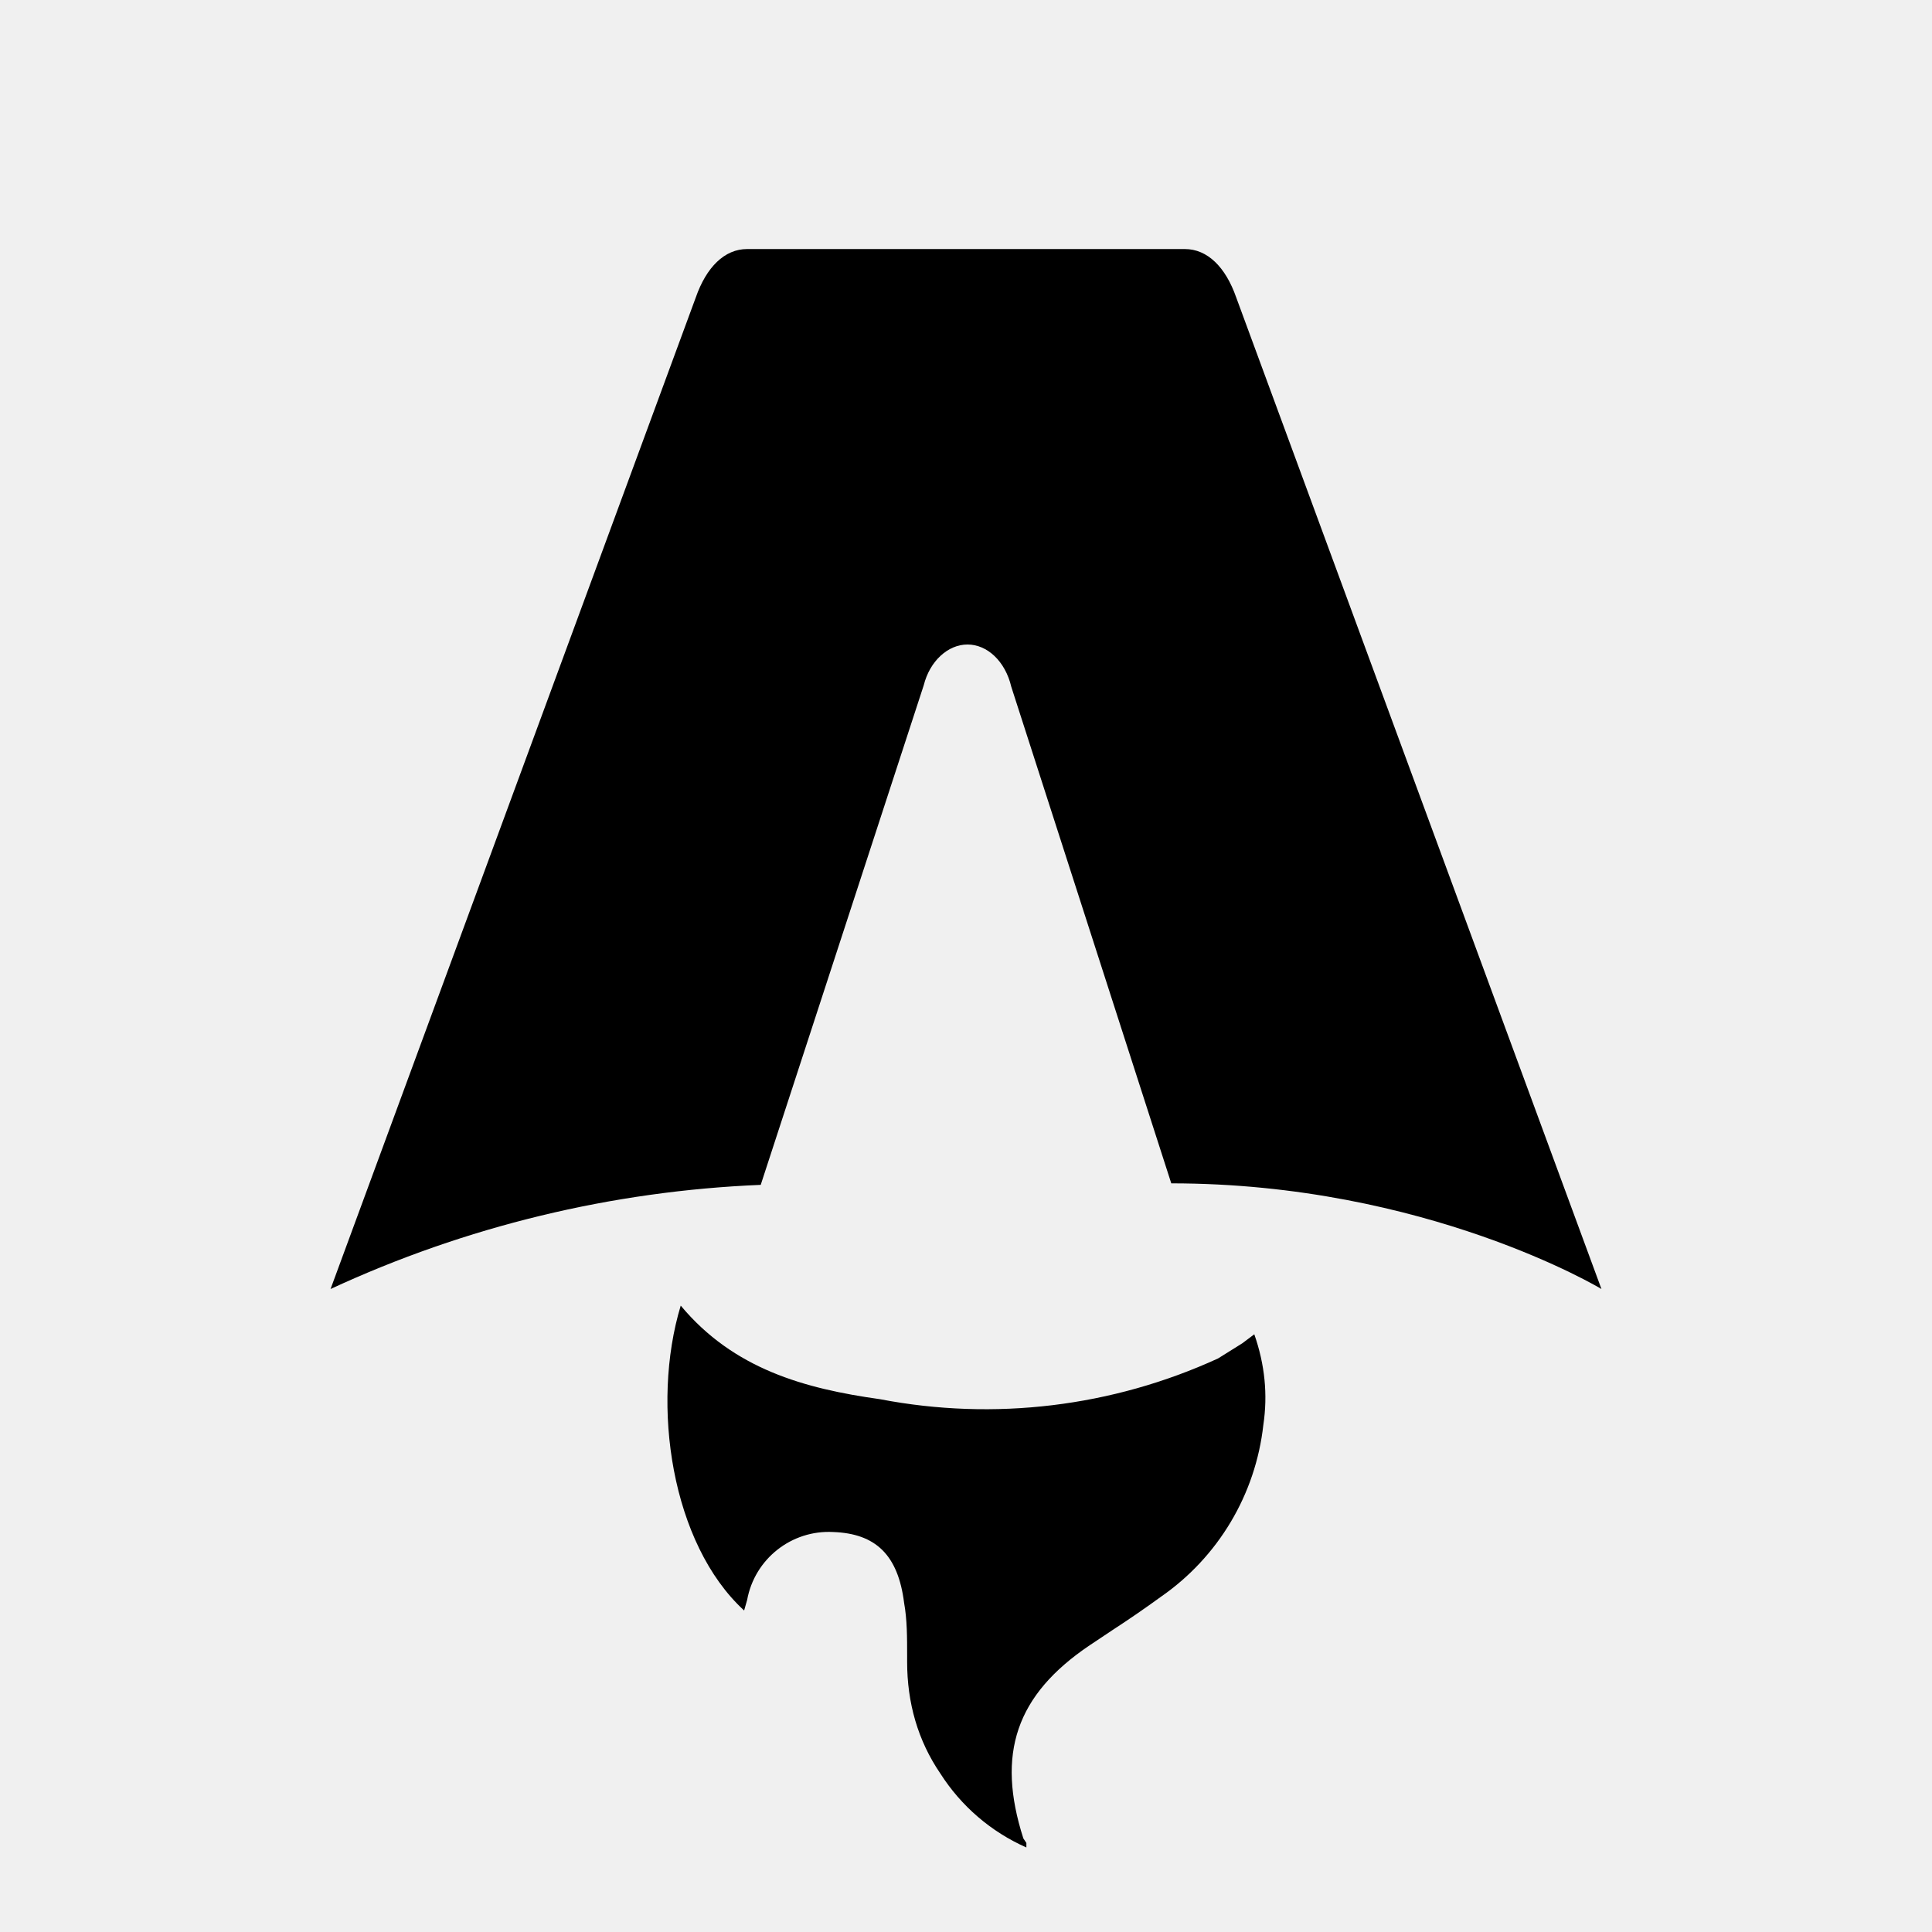
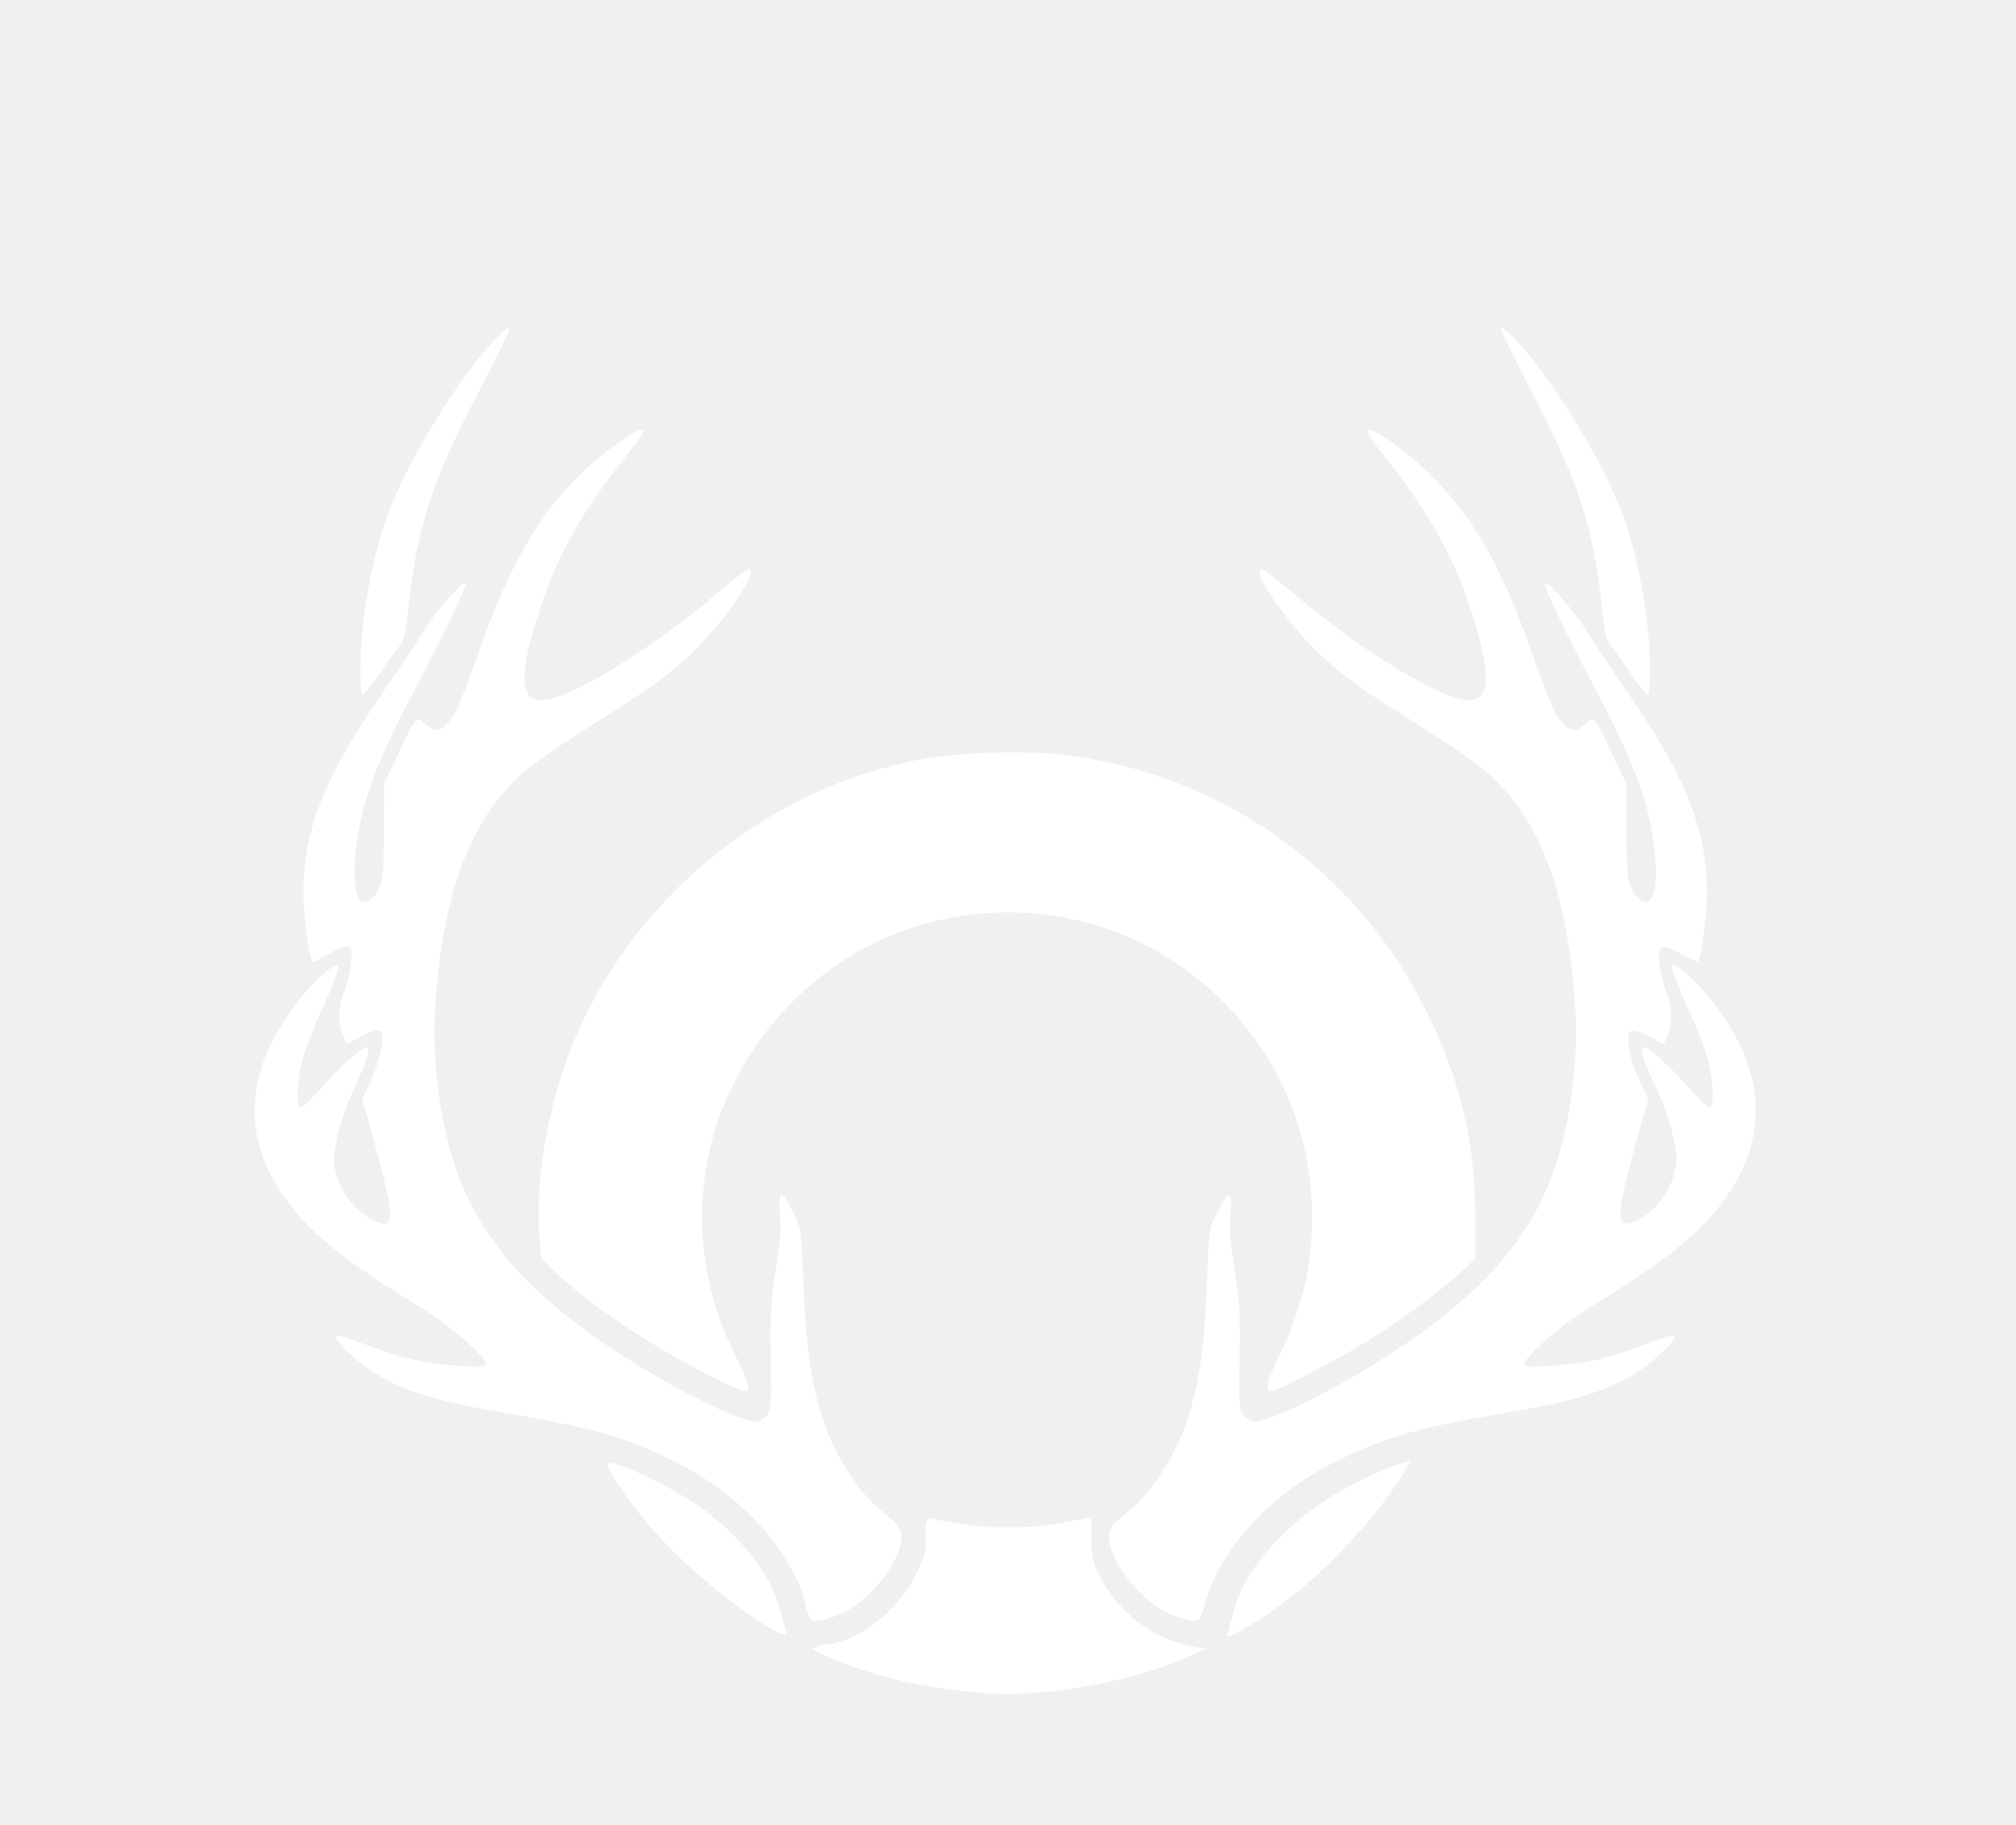
- <svg xmlns="http://www.w3.org/2000/svg" fill="none" viewBox="0 0 128 128">
-   <path d="M50.4 78.5a75.1 75.1 0 0 0-28.5 6.9l24.2-65.7c.7-2 1.9-3.2 3.4-3.2h29c1.5 0 2.7 1.2 3.4 3.2l24.2 65.7s-11.6-7-28.5-7L67 45.5c-.4-1.7-1.6-2.8-2.9-2.8-1.3 0-2.5 1.1-2.9 2.7L50.4 78.5Zm-1.1 28.2Zm-4.2-20.2c-2 6.6-.6 15.8 4.2 20.2a17.5 17.5 0 0 1 .2-.7 5.5 5.5 0 0 1 5.7-4.5c2.8.1 4.3 1.5 4.7 4.7.2 1.1.2 2.3.2 3.5v.4c0 2.7.7 5.2 2.2 7.4a13 13 0 0 0 5.7 4.9v-.3l-.2-.3c-1.8-5.6-.5-9.5 4.4-12.8l1.5-1a73 73 0 0 0 3.2-2.2 16 16 0 0 0 6.8-11.4c.3-2 .1-4-.6-6l-.8.6-1.6 1a37 37 0 0 1-22.4 2.7c-5-.7-9.7-2-13.2-6.2Z" />
-   <style>
-         path { fill: #000; }
-         @media (prefers-color-scheme: dark) {
-             path { fill: #FFF; }
-         }
+ <svg xmlns="http://www.w3.org/2000/svg" id="svg1" version="1.1" viewBox="0 0 414.2 374.9">
+   <defs>
+     <style>
+       .st0 {
+         fill: #fff;
+       }
    </style>
+   </defs>
+   <g id="layer2">
+     <g id="g6-7">
+       <path id="path1-6" class="st0" d="M201.48,347.8c-9.42-.88-17.24-2.39-24.14-4.66-5.41-1.78-10.67-4.06-10.4-4.5.15-.24,1.5-.59,3.02-.79,6.97-.92,14.71-7.11,18.33-14.64,1.83-3.81,2.03-4.66,1.87-7.94-.13-2.45.28-3.56,1.22-3.34,10.92,2.55,20.45,2.55,31.44,0l1.4-.33v4.39c.03,3.65.29,4.92,1.59,7.53,3.86,7.8,11.31,13.4,19.73,14.82l2.23.38-3.06,1.41c-11.72,5.39-31.03,8.81-43.22,7.67h-.01Z" />
+       <path id="path6-1" class="st0" d="M74.05,137.77c0-9.51,1.84-20.59,5.04-30.44,3.71-11.4,16.11-31.56,23.8-38.69,2.92-2.71,2.67-2.07-5.35,13.43-8.94,17.29-11.87,26.46-13.58,42.52-.58,5.42-.97,7.14-1.87,8.14-.62.7-2.47,3.22-4.1,5.62-1.63,2.39-3.19,4.35-3.46,4.35s-.49-2.22-.49-4.93h0Z" />
+       <path id="path5-4" class="st0" d="M145.2,282.31c-12.13-6.25-23.8-14.09-30.81-20.7l-3.17-2.99-.39-4.9c-1.02-12.73,2.51-30.4,8.69-43.48,13.15-27.88,39.22-48.32,69-54.1,7.86-1.52,21-2.03,29.29-1.13,32.34,3.52,60.56,23.23,75.13,52.49,7.17,14.39,10.15,27.05,10.15,43.08v7.97l-2.95,2.79c-4.2,3.97-13.42,10.72-20.18,14.78-6.54,3.92-17.78,9.72-18.84,9.72-1.28,0-.73-2.34,1.79-7.51,4.71-9.69,6.72-18.32,6.67-28.7-.15-34.37-28.17-62.26-62.49-62.19-17.38.04-33.43,6.92-45.32,19.44-18.67,19.66-22.82,47.86-10.56,71.88,2.67,5.23,3.11,7.08,1.7,7.08-.47,0-3.94-1.59-7.72-3.54h.01Z" />
+       <path id="path4-2" class="st0" d="M166.15,331.74c-.28-.69-.81-2.46-1.18-3.92-.97-3.81-4.89-10.19-9.04-14.71-4.92-5.36-11.41-10.06-18.73-13.54-9.74-4.64-16.09-6.38-34.81-9.54-14.17-2.39-21.52-4.92-27.63-9.51-3.64-2.74-6.27-5.59-5.69-6.16.16-.16,3.03.74,6.37,2,7.35,2.77,11.72,3.75,18.95,4.24,4.47.3,5.47.23,5.47-.41,0-1.38-7.55-8-12.69-11.13-15.62-9.51-22.86-15.21-27.98-22.02-5.62-7.48-7.8-15.3-6.5-23.36.83-5.16,2.78-9.69,6.61-15.36,3.78-5.59,10.25-11.67,10.25-9.63,0,.73-2.09,5.97-4.11,10.29-1.07,2.29-2.47,5.96-3.12,8.15-1.35,4.54-1.61,10.33-.46,10.33.4,0,2.32-1.83,4.28-4.07,3.71-4.24,8.18-8.28,9.17-8.28s.08,2.88-2.63,8.67c-1.52,3.25-2.93,7.37-3.47,10.1-.84,4.27-.84,4.85.03,7.82,1.07,3.7,3.9,7.16,7.22,8.86,5.08,2.59,5,.47-.74-20.18l-1.3-4.66,1.29-2.64c1.7-3.49,2.83-7.27,2.83-9.52,0-1.5-.21-1.82-1.21-1.82-.67,0-2.31.64-3.65,1.43l-2.44,1.43-.62-1.57c-1.19-3.02-1.21-5.94-.04-8.89.62-1.56,1.3-4.27,1.52-6.03.52-4.15-.28-4.52-4.55-2.11-1.73.98-3.21,1.7-3.29,1.6-.65-.81-1.58-6.9-1.84-11.98-.66-13.13,3.4-24.44,14.8-41.25,2.62-3.86,5.56-8.21,6.55-9.67.99-1.46,2.65-4.02,3.69-5.69,2.33-3.73,7.66-9.76,8.19-9.25.44.42-3.5,8.65-10.82,22.65-7.52,14.36-10.28,21.74-11.56,30.92-.78,5.58-.48,10.43.73,11.64.99.99,2.6.05,3.7-2.14.99-1.97,1.13-3.41,1.17-12.06l.05-9.82,2.94-6.16c3.75-7.86,3.71-7.82,5.39-6.14,1.69,1.69,3.12,1.72,4.61.09,1.77-1.94,2.74-4.14,6.65-15.19,6.29-17.75,12.22-27.94,21.39-36.73,4.28-4.1,10.47-8.56,11.89-8.56.98,0,.32,1.02-5.19,8.08-7.33,9.37-12.49,18.83-15.67,28.69-4.34,13.44-4.24,18.82.35,18.8,5.63-.02,22.03-10.04,36.48-22.28,3.02-2.56,5.74-4.66,6.03-4.66,2.68,0-6.13,12.5-13.16,18.68-4.87,4.27-8.35,6.72-18.86,13.28-5.09,3.18-11.01,7.2-13.14,8.94-10.47,8.54-16.34,21.78-18.59,41.86-1.04,9.29-1.05,15.78-.03,23.99,3,24.2,12.89,38.57,37.62,54.68,10.75,7,24.27,13.73,27.59,13.73.65,0,1.67-.53,2.25-1.18.99-1.09,1.06-2.01.89-11.93-.15-8.99.02-11.93,1.03-18.04.89-5.35,1.12-8.4.85-11.42-.45-5.1.33-5.21,2.76-.38,1.62,3.21,1.68,3.62,2.04,14.01.51,14.39,1.88,22.98,4.95,30.98,2.3,5.99,7.19,13.26,10.8,16.06,3.62,2.8,4.4,3.8,4.39,5.65-.01,5.13-7.07,13.79-13.07,16.03-4.13,1.54-5.35,1.53-5.98-.05h0l.02-.04Z" />
+       <path id="path6-5-3" class="st0" d="M339,137.77c0-9.51-1.84-20.59-5.04-30.44-3.71-11.4-16.11-31.56-23.8-38.69-2.92-2.71-2.67-2.07,5.35,13.43,8.94,17.29,11.87,26.46,13.58,42.52.58,5.42.97,7.14,1.87,8.14.62.7,2.47,3.22,4.1,5.62,1.63,2.39,3.19,4.35,3.46,4.35s.49-2.22.49-4.93h-.01Z" />
+       <path id="path4-5-2" class="st0" d="M246.9,331.74c.28-.69.81-2.46,1.18-3.92.97-3.81,4.89-10.19,9.04-14.71,4.92-5.36,11.41-10.06,18.73-13.54,9.74-4.64,16.09-6.38,34.81-9.54,14.17-2.39,21.52-4.92,27.63-9.51,3.64-2.74,6.27-5.59,5.69-6.16-.16-.16-3.03.74-6.37,2-7.35,2.77-11.72,3.75-18.95,4.24-4.47.3-5.47.23-5.47-.41,0-1.38,7.55-8,12.69-11.13,15.62-9.51,22.86-15.21,27.98-22.02,5.62-7.48,7.8-15.3,6.5-23.36-.83-5.16-2.78-9.69-6.61-15.36-3.78-5.59-10.25-11.67-10.25-9.63,0,.73,2.09,5.97,4.11,10.29,1.07,2.29,2.47,5.96,3.12,8.15,1.35,4.54,1.61,10.33.46,10.33-.4,0-2.32-1.83-4.28-4.07-3.71-4.24-8.18-8.28-9.17-8.28s-.08,2.88,2.63,8.67c1.52,3.25,2.93,7.37,3.47,10.1.84,4.27.84,4.85-.03,7.82-1.07,3.7-3.9,7.16-7.22,8.86-5.08,2.59-5,.47.74-20.18l1.3-4.66-1.29-2.64c-1.7-3.49-2.83-7.27-2.83-9.52,0-1.5.21-1.82,1.21-1.82.67,0,2.31.64,3.65,1.43l2.44,1.43.62-1.57c1.19-3.02,1.21-5.94.04-8.89-.62-1.56-1.3-4.27-1.52-6.03-.52-4.15.28-4.52,4.55-2.11,1.73.98,3.21,1.7,3.29,1.6.65-.81,1.58-6.9,1.84-11.98.66-13.13-3.4-24.44-14.8-41.25-2.62-3.86-5.56-8.21-6.55-9.67-.99-1.46-2.65-4.02-3.69-5.69-2.33-3.73-7.66-9.76-8.19-9.25-.44.42,3.5,8.65,10.82,22.65,7.52,14.36,10.28,21.74,11.56,30.92.78,5.58.48,10.43-.73,11.64-.99.99-2.6.05-3.7-2.14-.99-1.97-1.13-3.41-1.17-12.06l-.05-9.82-2.94-6.16c-3.75-7.86-3.71-7.82-5.39-6.14-1.69,1.69-3.12,1.72-4.61.09-1.77-1.94-2.74-4.14-6.65-15.19-6.29-17.75-12.22-27.94-21.39-36.73-4.28-4.1-10.47-8.56-11.89-8.56-.98,0-.32,1.02,5.19,8.08,7.33,9.37,12.49,18.83,15.67,28.69,4.34,13.44,4.24,18.82-.35,18.8-5.63-.02-22.03-10.04-36.48-22.28-3.02-2.56-5.74-4.66-6.03-4.66-2.68,0,6.13,12.5,13.16,18.68,4.87,4.27,8.35,6.72,18.86,13.28,5.09,3.18,11.01,7.2,13.14,8.94,10.47,8.54,16.34,21.78,18.59,41.86,1.04,9.29,1.05,15.78.03,23.99-3,24.2-12.89,38.57-37.62,54.68-10.75,7-24.27,13.73-27.59,13.73-.65,0-1.67-.53-2.25-1.18-.99-1.09-1.06-2.01-.89-11.93.15-8.99-.02-11.93-1.03-18.04-.89-5.35-1.12-8.4-.85-11.42.45-5.1-.33-5.21-2.76-.38-1.62,3.21-1.68,3.62-2.04,14.01-.51,14.39-1.88,22.98-4.95,30.98-2.3,5.99-7.19,13.26-10.8,16.06-3.62,2.8-4.4,3.8-4.39,5.65.01,5.13,7.07,13.79,13.07,16.03,4.13,1.54,5.35,1.53,5.98-.05h0l-.02-.04Z" />
+       <path id="path3-2" class="st0" d="M157.42,333.98c-9.64-6.02-19.68-14.91-26.15-23.15-3.79-4.83-6.94-9.76-6.52-10.18,1.01-1.01,13.03,4.64,19.13,8.99,8.25,5.89,14.51,13.89,16.33,20.85.48,1.83,1.01,3.78,1.18,4.33.46,1.44-.72,1.2-3.97-.83h0Z" />
+       <path id="path2-1" class="st0" d="M252.24,335.45c.2-.51.77-2.56,1.27-4.55,2.27-9.02,11.78-19.24,23.92-25.7,5.4-2.87,12.19-5.54,12.19-4.79,0,.29-1.17,2.24-2.6,4.35-7.76,11.39-19.19,22.51-29.55,28.75-4.57,2.75-5.7,3.17-5.23,1.94h0Z" />
+     </g>
+   </g>
</svg>
